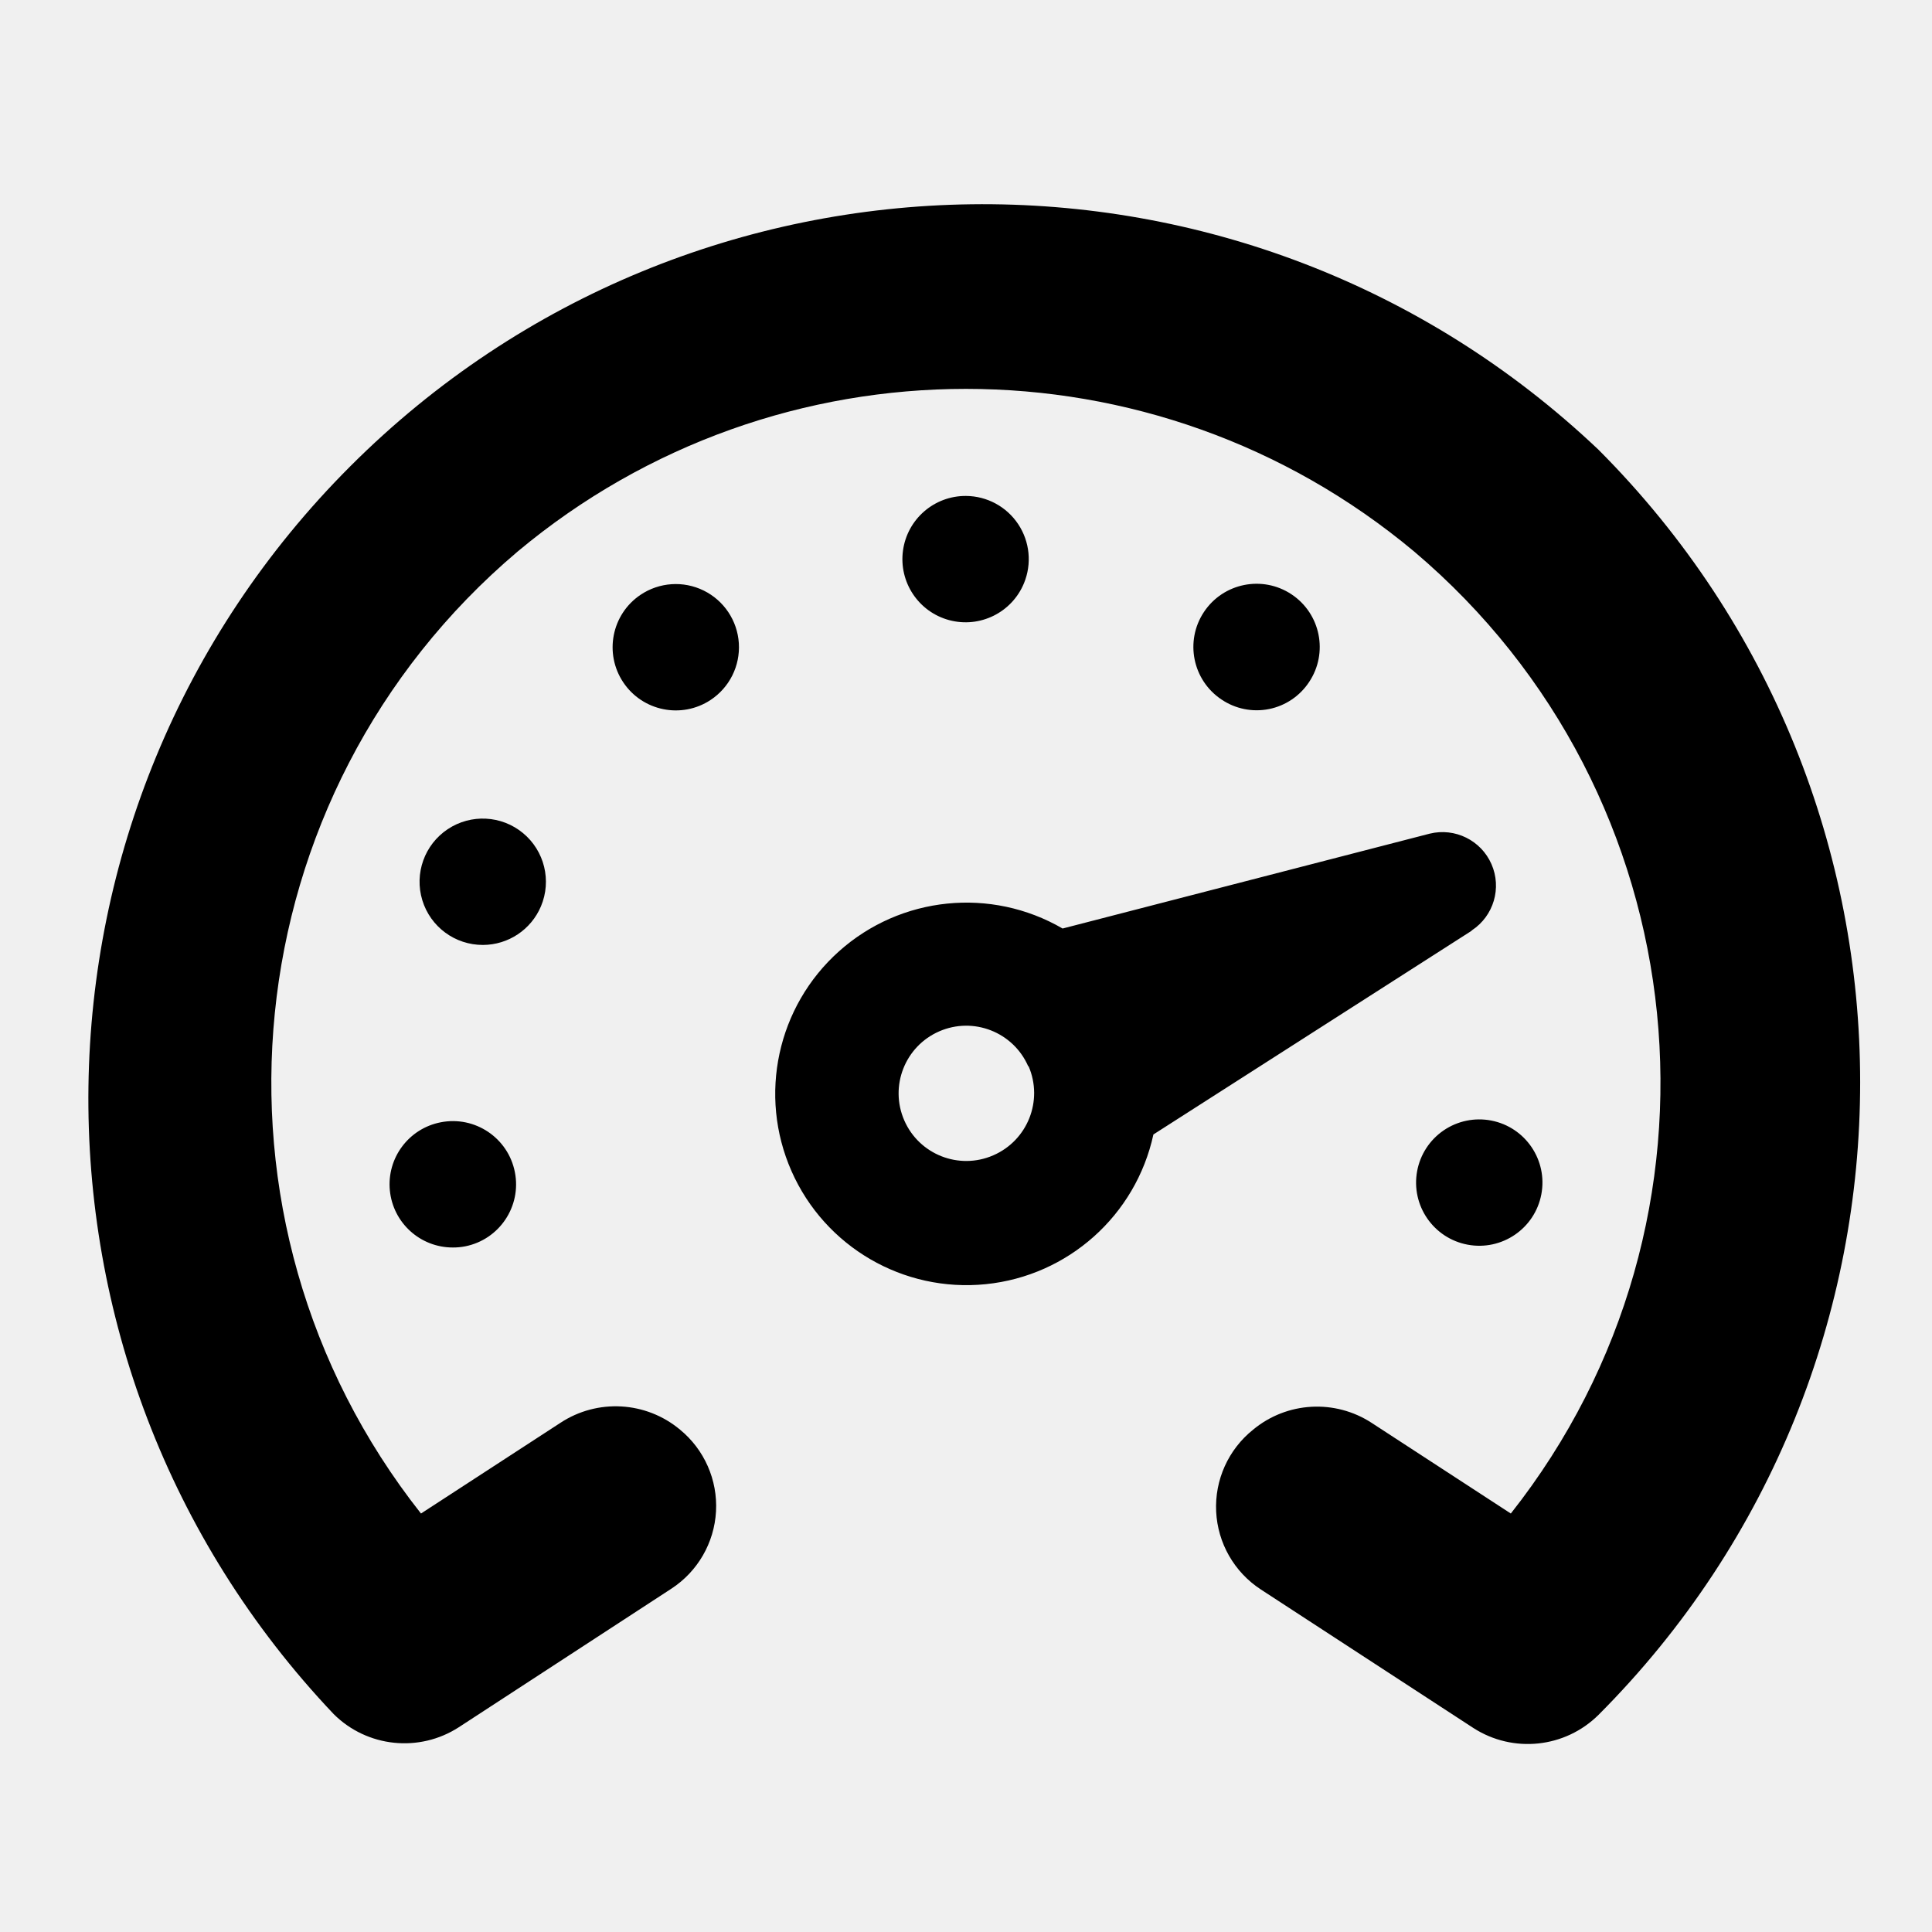
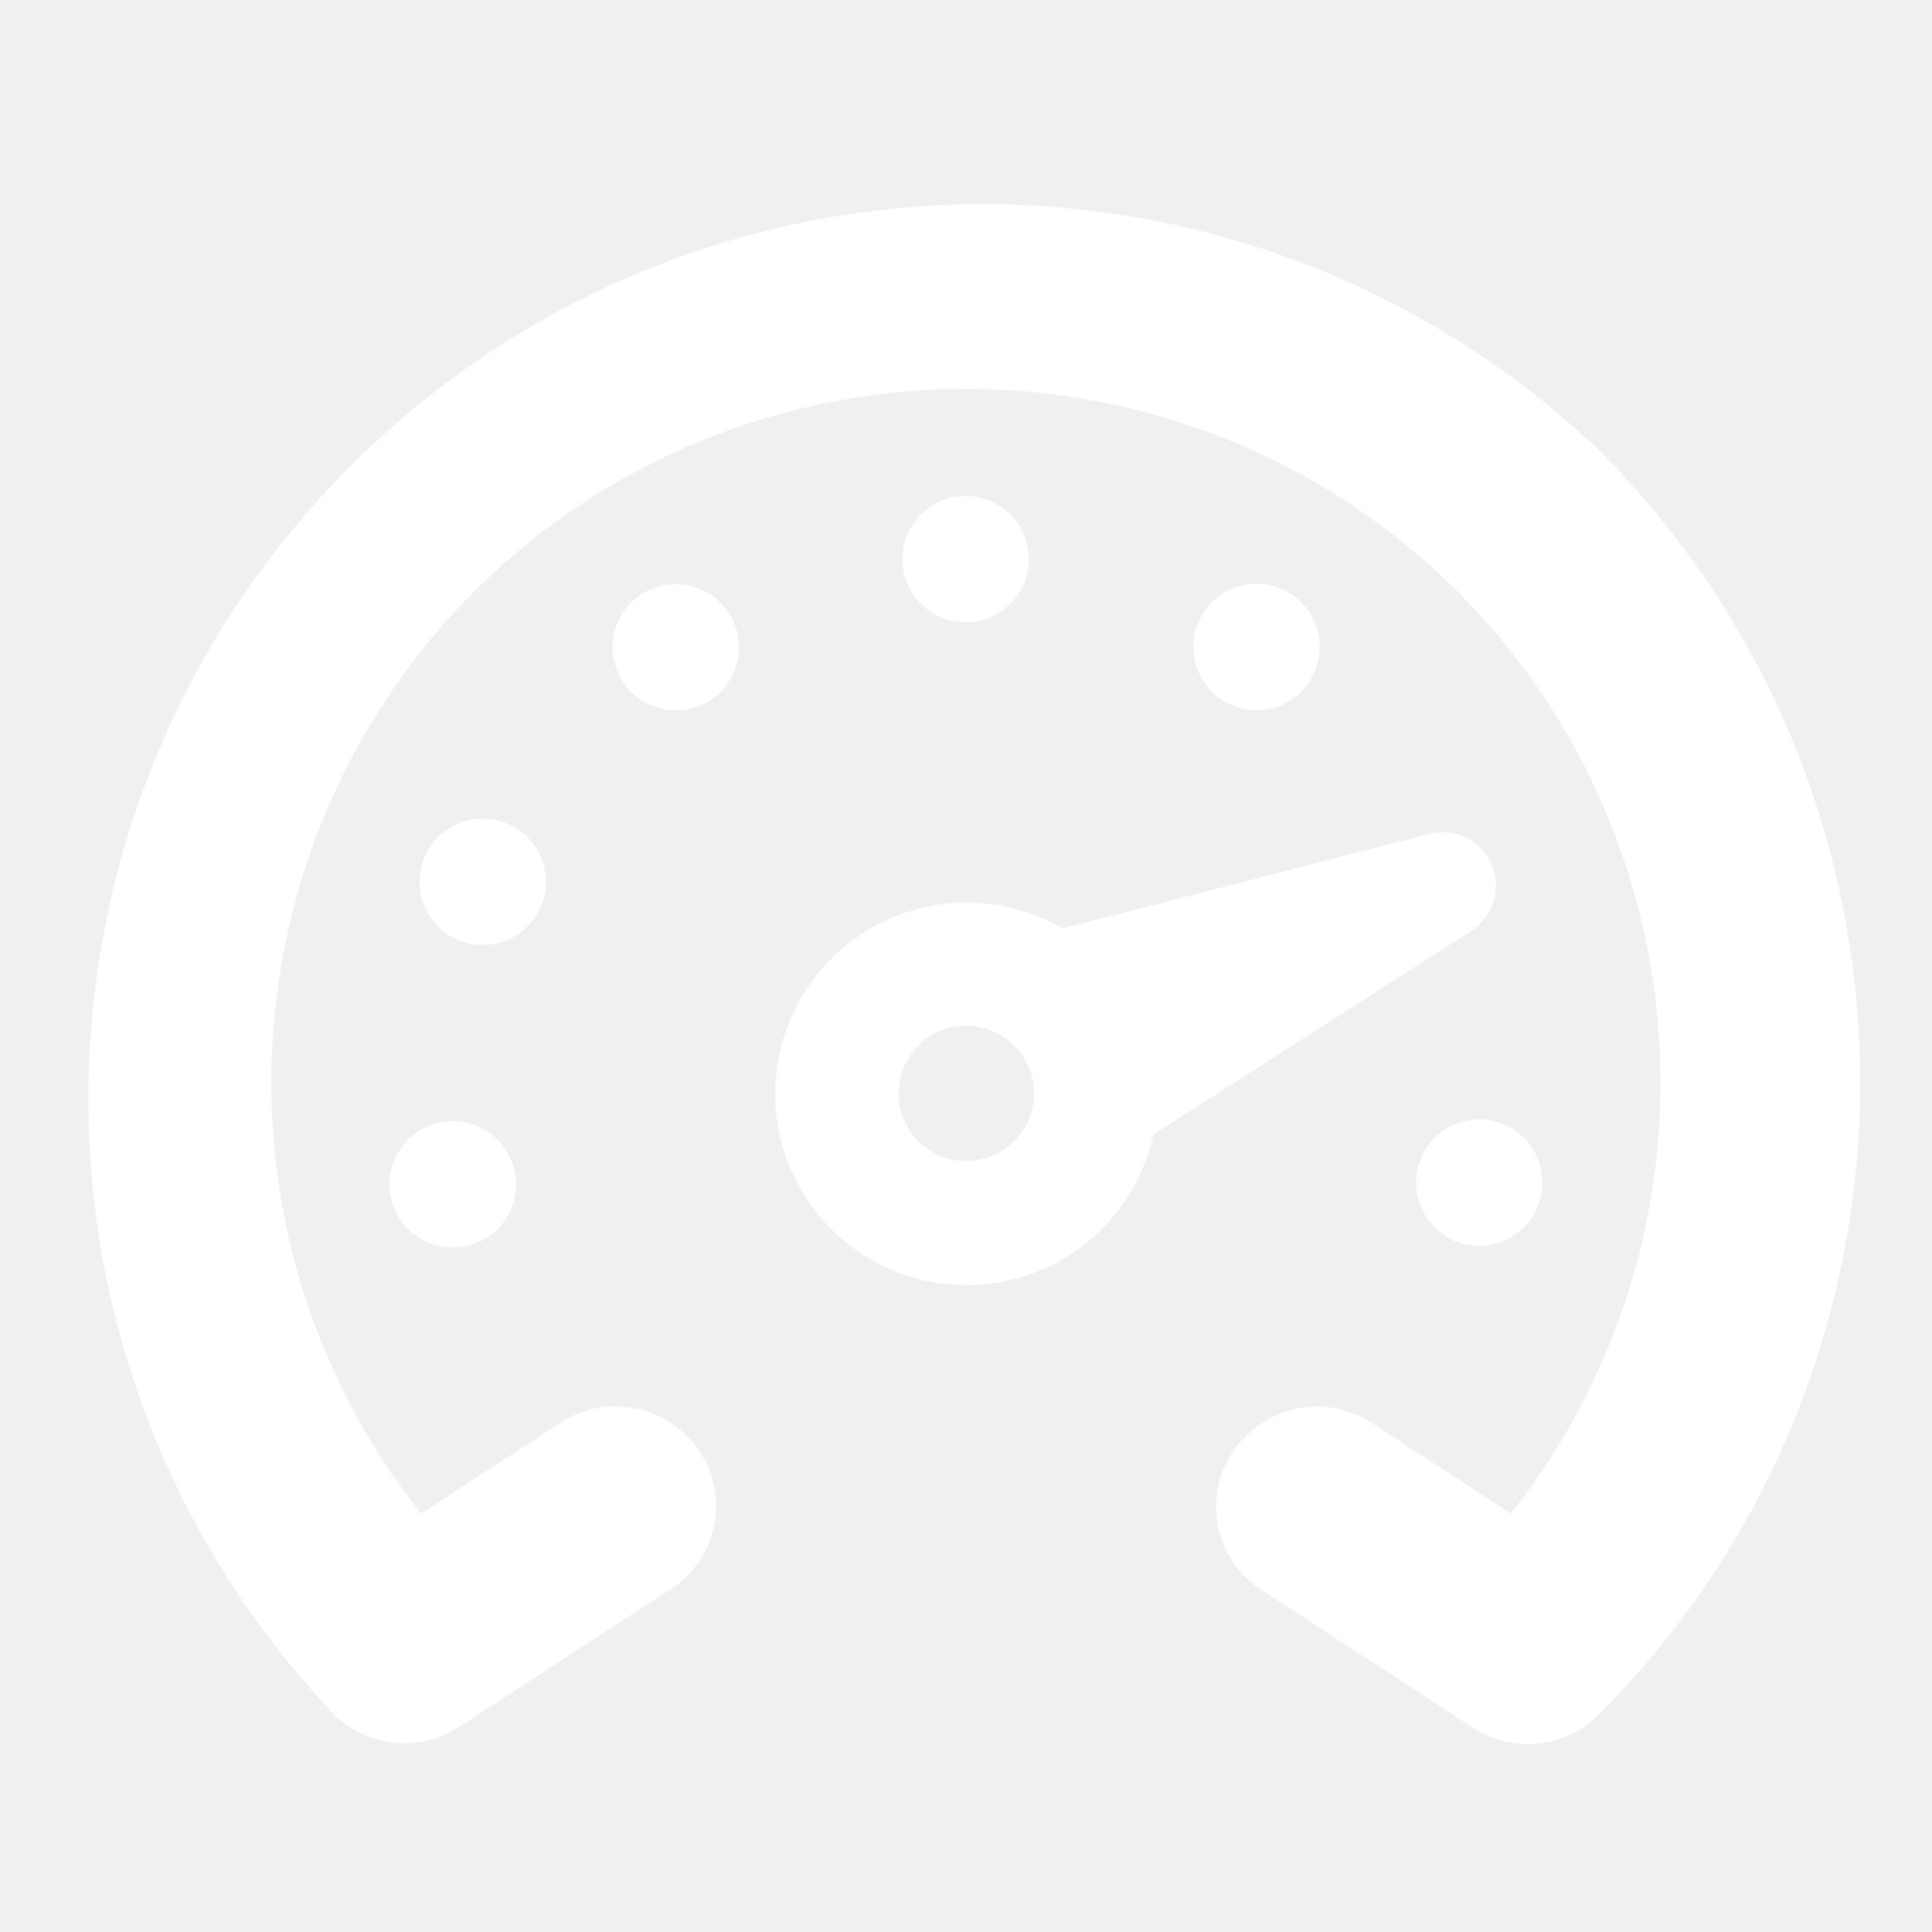
- <svg xmlns="http://www.w3.org/2000/svg" height="100px" width="100px" fill="#000000" data-name="Layer 1" viewBox="0 0 100 100" x="0px" y="0px">
+ <svg xmlns="http://www.w3.org/2000/svg" height="100px" width="100px" fill="#FFFFFF" data-name="Layer 1" viewBox="0 0 100 100" x="0px" y="0px">
  <path d="M82.74,23.28a46.35,46.35,0,0,1,0,65.48,5.2,5.2,0,0,1-6.48.68l-11-7.17a5.11,5.11,0,0,1-.4-8.27A5.18,5.18,0,0,1,71,73.65l7.2,4.69a36,36,0,0,0-5-49.79,36.18,36.18,0,0,0-46.41,0,36,36,0,0,0-5,49.79L29,73.65A5.2,5.2,0,0,1,35.2,74a5.11,5.11,0,0,1-.45,8.23l-11,7.17a5.19,5.19,0,0,1-6.48-.68A46.3,46.3,0,0,1,82.74,23.28ZM73.35,60.62A3.27,3.27,0,1,0,77.19,58,3.27,3.27,0,0,0,73.35,60.62ZM28,46.91a3.27,3.27,0,1,0-3,2A3.27,3.27,0,0,0,28,46.91ZM22.81,58.09a3.27,3.27,0,0,0,.63,6.48,3.21,3.21,0,0,0,.64-.06,3.27,3.27,0,0,0,2.57-3.84h0A3.27,3.27,0,0,0,22.81,58.09Zm10.34-27.3h0a3.27,3.27,0,0,0,3.63,5.44h0a3.27,3.27,0,1,0-3.63-5.44ZM67.76,35.3a3.27,3.27,0,1,0-4.53.91A3.25,3.25,0,0,0,67.76,35.3ZM53,30.19a3.27,3.27,0,0,0-3-4.52h0a3.27,3.27,0,1,0,3,4.52Zm23.15,18L59.7,58.72A9.9,9.9,0,1,1,55,48.06L74,43.15a2.77,2.77,0,0,1,2.19,5Zm-22.93,7a3.5,3.5,0,1,0-1.81,4.61A3.51,3.51,0,0,0,53.24,55.19Z" />
</svg>
